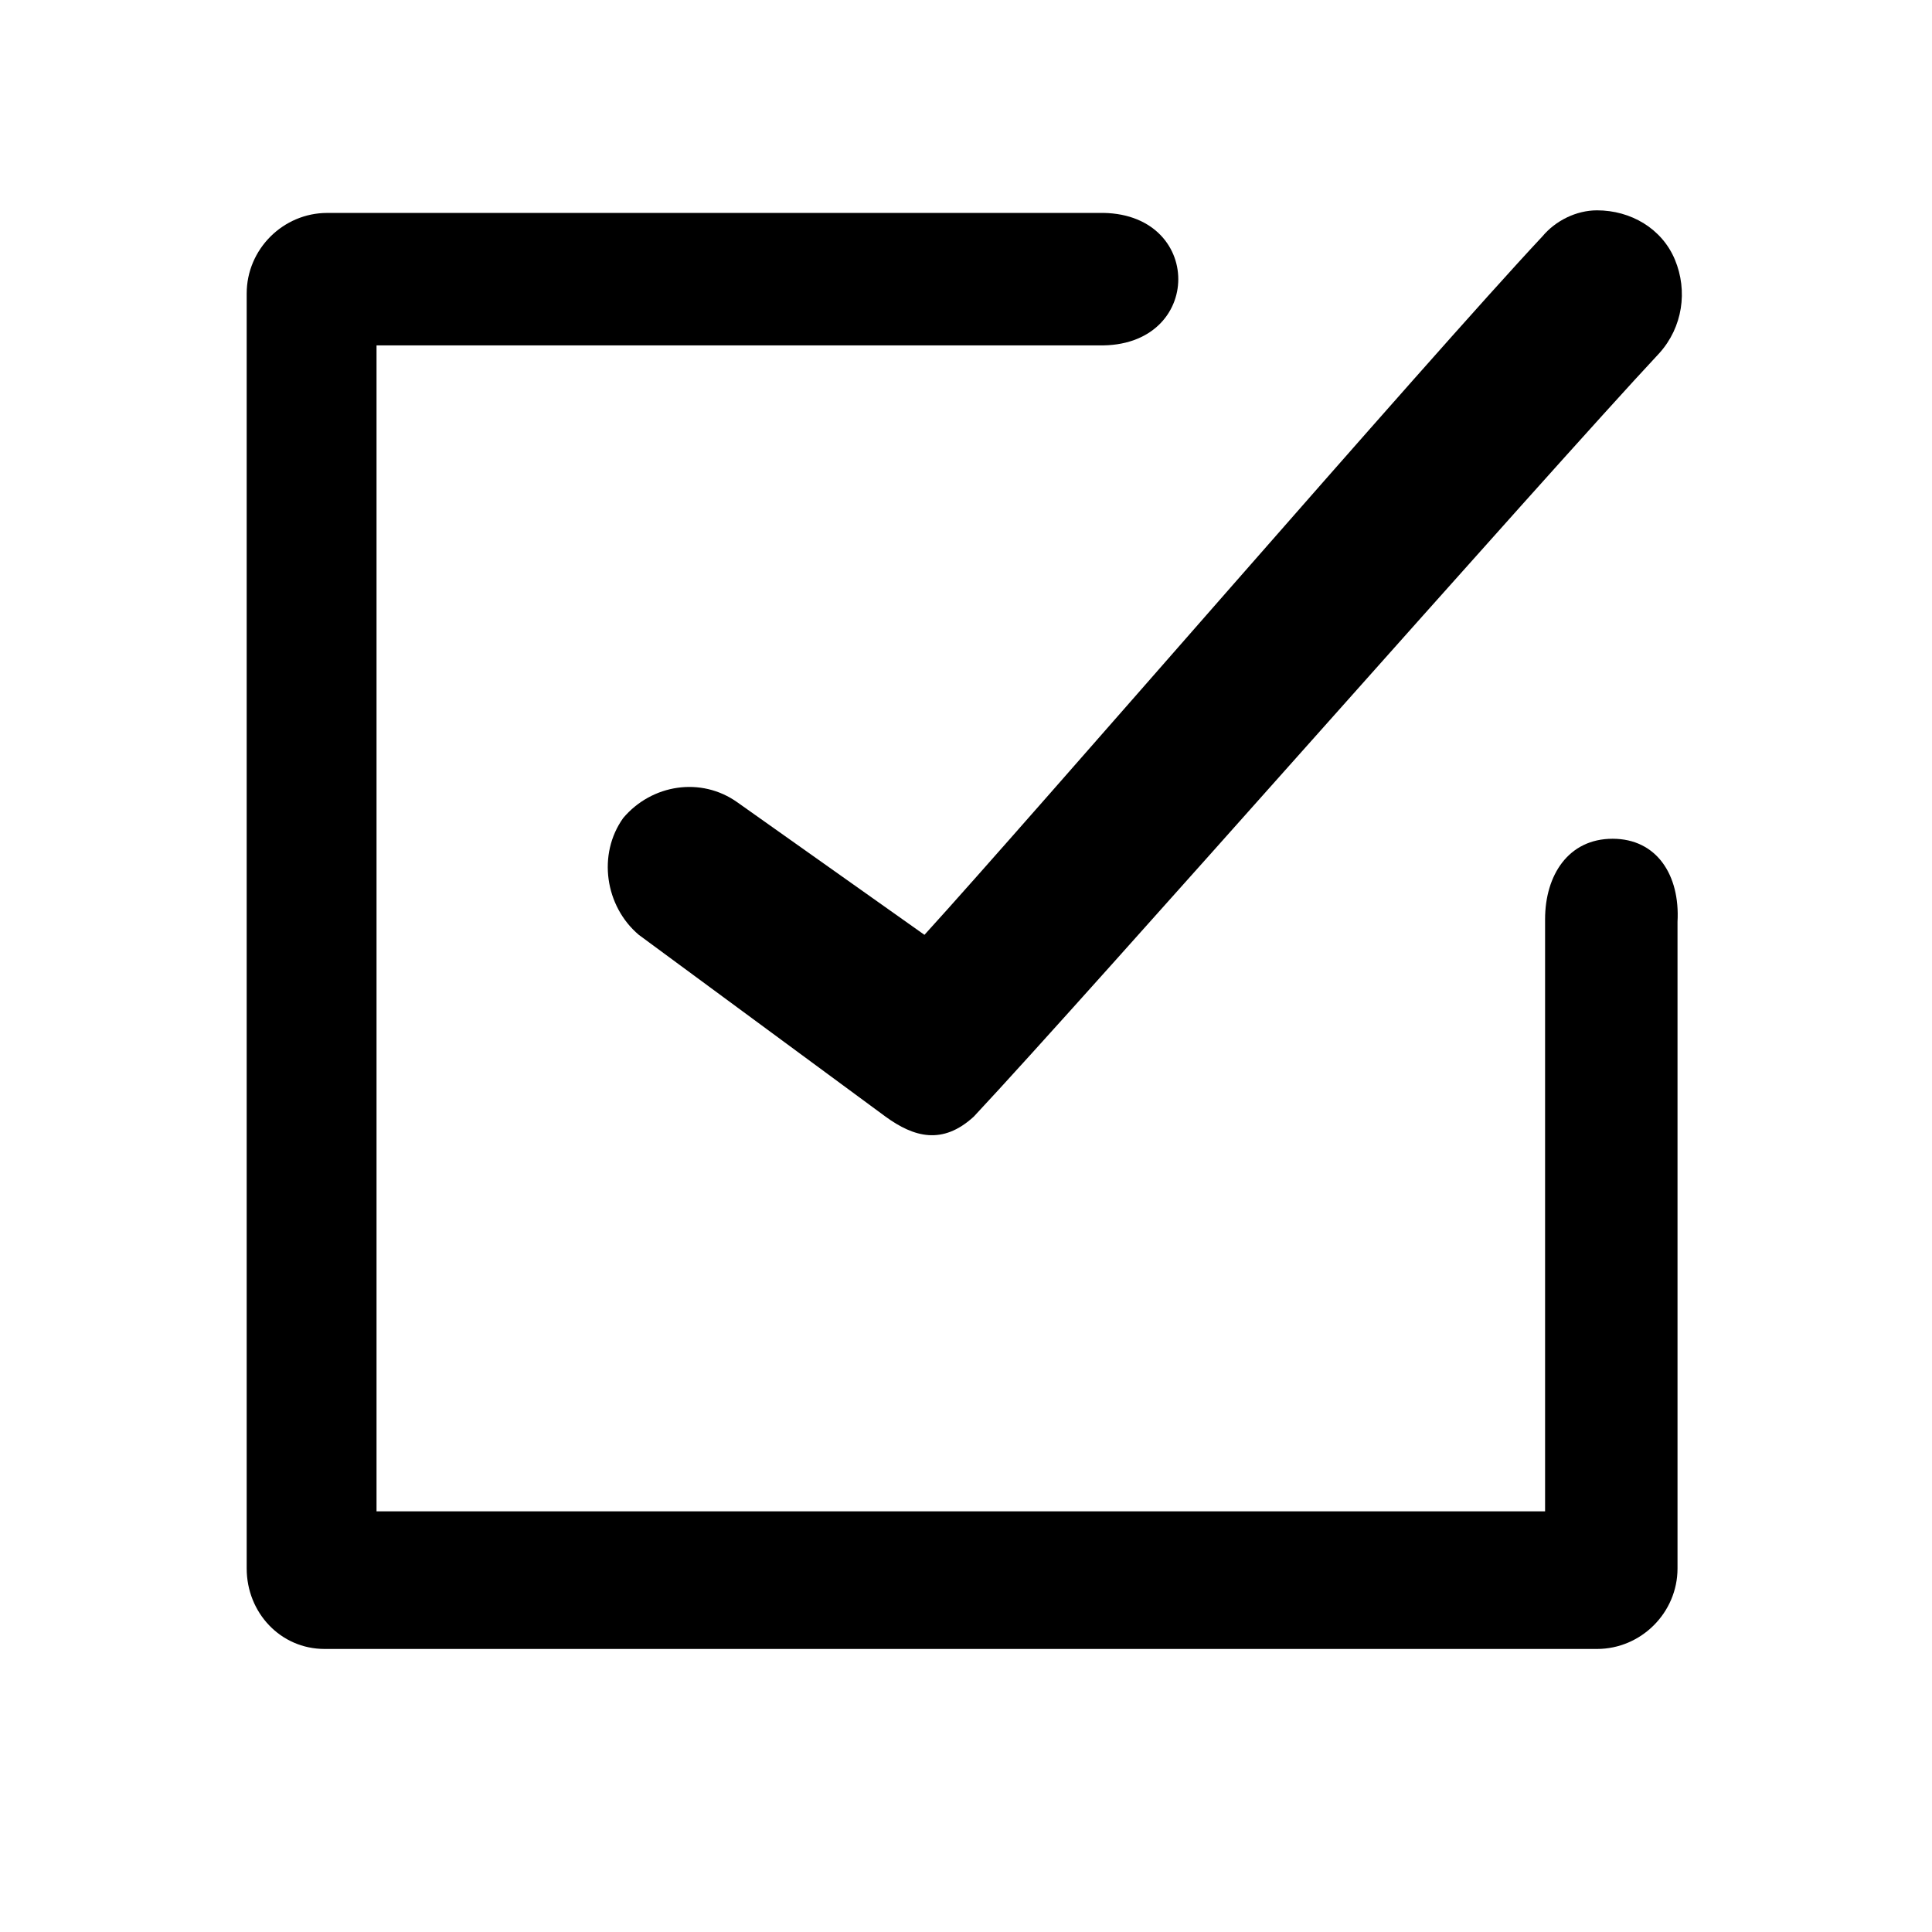
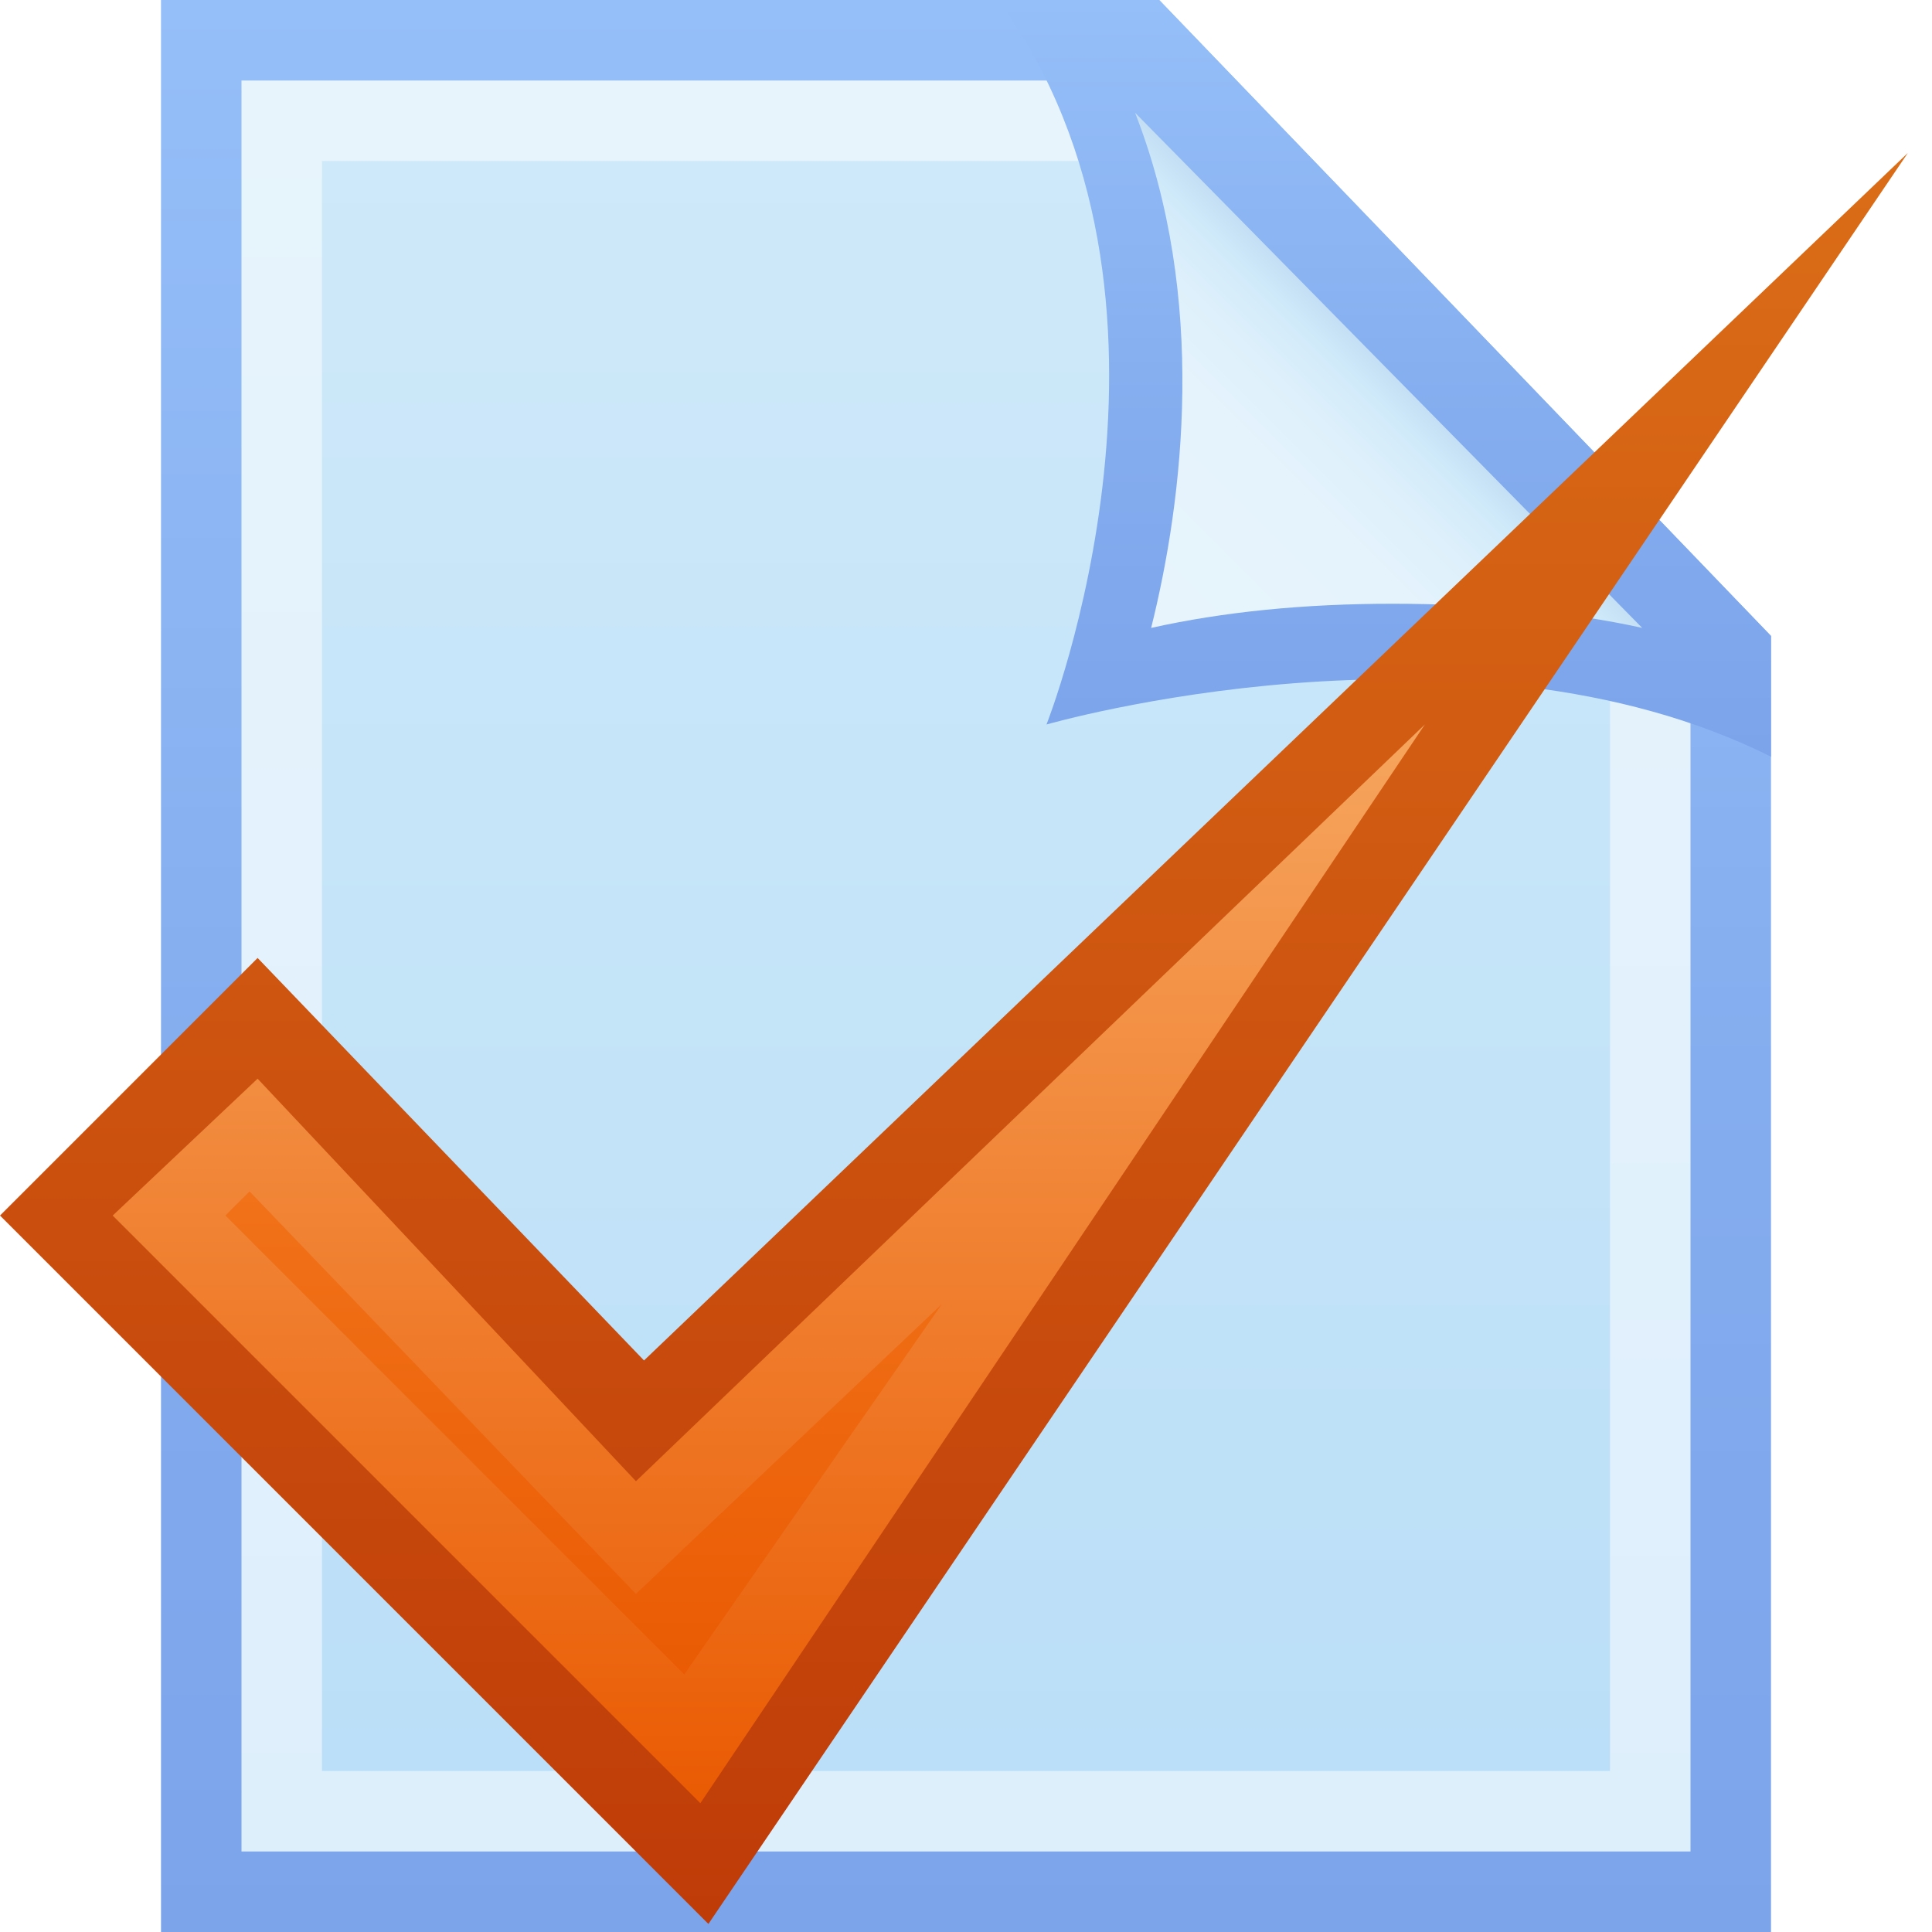
- <svg xmlns="http://www.w3.org/2000/svg" width="74.4px" height="74.4px" version="1.1" id="Layer_1" x="0px" y="0px" viewBox="0 0 74.4 74.4" style="enable-background:new 0 0 74.4 74.4;" xml:space="preserve" preserveAspectRatio="xMinYMid meet">
+ <svg xmlns="http://www.w3.org/2000/svg" width="24" height="24" viewBox="0 0 24 24" preserveAspectRatio="xMinYMid meet" overflow="visible">
+   <linearGradient id="a" gradientUnits="userSpaceOnUse" x1="11.957" x2="11.957" y2="24">
+     <stop offset="0" stop-color="#95BFF8" />
+     <stop offset=".557" stop-color="#84ADEF" />
+     <stop offset="1" stop-color="#7CA4EB" />
+   </linearGradient>
+   <path fill="url(#a)" d="M14.4 0H2v24h20V7.9" />
+   <linearGradient id="b" gradientUnits="userSpaceOnUse" x1="11.957" y1="1" x2="11.957" y2="23">
+     <stop offset="0" stop-color="#E7F4FC" />
+     <stop offset="1" stop-color="#DEEFFC" />
+   </linearGradient>
+   <path fill="url(#b)" d="M14 1H3v22h18V8.3" />
+   <linearGradient id="c" gradientUnits="userSpaceOnUse" x1="11.957" y1="2" x2="11.957" y2="22">
+     <stop offset="0" stop-color="#CEE9F9" />
+     <stop offset="1" stop-color="#BBDFF8" />
+   </linearGradient>
+   <path fill="url(#c)" d="M13.6 2H4v20h16V8.7" />
+   <linearGradient id="d" gradientUnits="userSpaceOnUse" x1="17.202" x2="17.202" y2="9.359">
+     <stop offset="0" stop-color="#95BFF8" />
+     <stop offset=".557" stop-color="#84ADEF" />
+     <stop offset="1" stop-color="#7CA4EB" />
+   </linearGradient>
+   <path d="M13 9s5.2-1.5 9 .4V7.9L14.4 0h-2c2.7 3.7.6 9 .6 9z" fill="url(#d)" />
+   <linearGradient id="e" gradientUnits="userSpaceOnUse" x1="14.279" y1="7.545" x2="17.407" y2="4.417">
+     <stop offset="0" stop-color="#E7F4FC" />
+     <stop offset=".518" stop-color="#E5F3FC" />
+     <stop offset=".705" stop-color="#DEF0FB" />
+     <stop offset=".837" stop-color="#D3EBFA" />
+     <stop offset=".872" stop-color="#CEE9F9" />
+     <stop offset="1" stop-color="#BDD8F0" />
+   </linearGradient>
+   <path d="M20.4 7.8c-.9-.2-2-.3-3.1-.3s-2.1.1-3 .3c.4-1.6.7-4.1-.2-6.4l6.3 6.4z" fill="url(#e)" />
+   <linearGradient id="f" gradientUnits="userSpaceOnUse" x1="11.857" y1="1.852" x2="11.857" y2="23.949">
+     <stop offset="0" stop-color="#DB6D17" />
+     <stop offset="1" stop-color="#BF3B08" />
+   </linearGradient>
+   <path fill="url(#f)" d="M8 16.9l-4.8-5L0 15.1l8.8 8.8 14.9-22" />
+   <linearGradient id="g" gradientUnits="userSpaceOnUse" x1="9.552" y1="9.008" x2="9.552" y2="22.383">
+     <stop offset="0" stop-color="#F6A55E" />
+     <stop offset="1" stop-color="#EA5B03" />
+   </linearGradient>
+   <path fill="url(#g)" d="M1.4 15.1l1.8-1.7 4.7 5L17.7 9l-9 13.4" />
  <g>
-     <path d="M62.1,32.3c-1.7,0-2.6,1.4-2.6,3.1v22.8h-45V13.3h27.8c4.1,0.1,4.1-5.2,0-5.1H12.6c-1.7,0-3.1,1.4-3.1,3.1l0,0   v49.1c0,1.7,1.3,3.1,3,3.1l0,0h49c1.7,0,3.1-1.4,3.1-3.1V35.5C64.7,33.7,63.8,32.3,62.1,32.3z" />
-     <path d="M28.4,30.9c-1.4-1-3.3-0.7-4.4,0.6c-1,1.4-0.7,3.4,0.6,4.5l9.5,7c1.1,0.8,2.2,1.1,3.4,0   c4.4-4.7,22.1-24.8,26.4-29.4c0.9-1,1.1-2.4,0.6-3.6s-1.7-1.9-3-1.9c-0.8,0-1.6,0.4-2.1,1C55,13.8,39.7,31.5,35.6,36L28.4,30.9z" />
+     <linearGradient id="h" gradientUnits="userSpaceOnUse" x1="7.248" y1="14.8" x2="7.248" y2="20.817">
+       <stop offset="0" stop-color="#F17219" />
+       <stop offset="1" stop-color="#EA5B03" />
+     </linearGradient>
+     <path fill="url(#h)" d="M2.8 15.1l.3-.3 4.8 5 3.8-3.6-3.2 4.6" />
  </g>
</svg>
